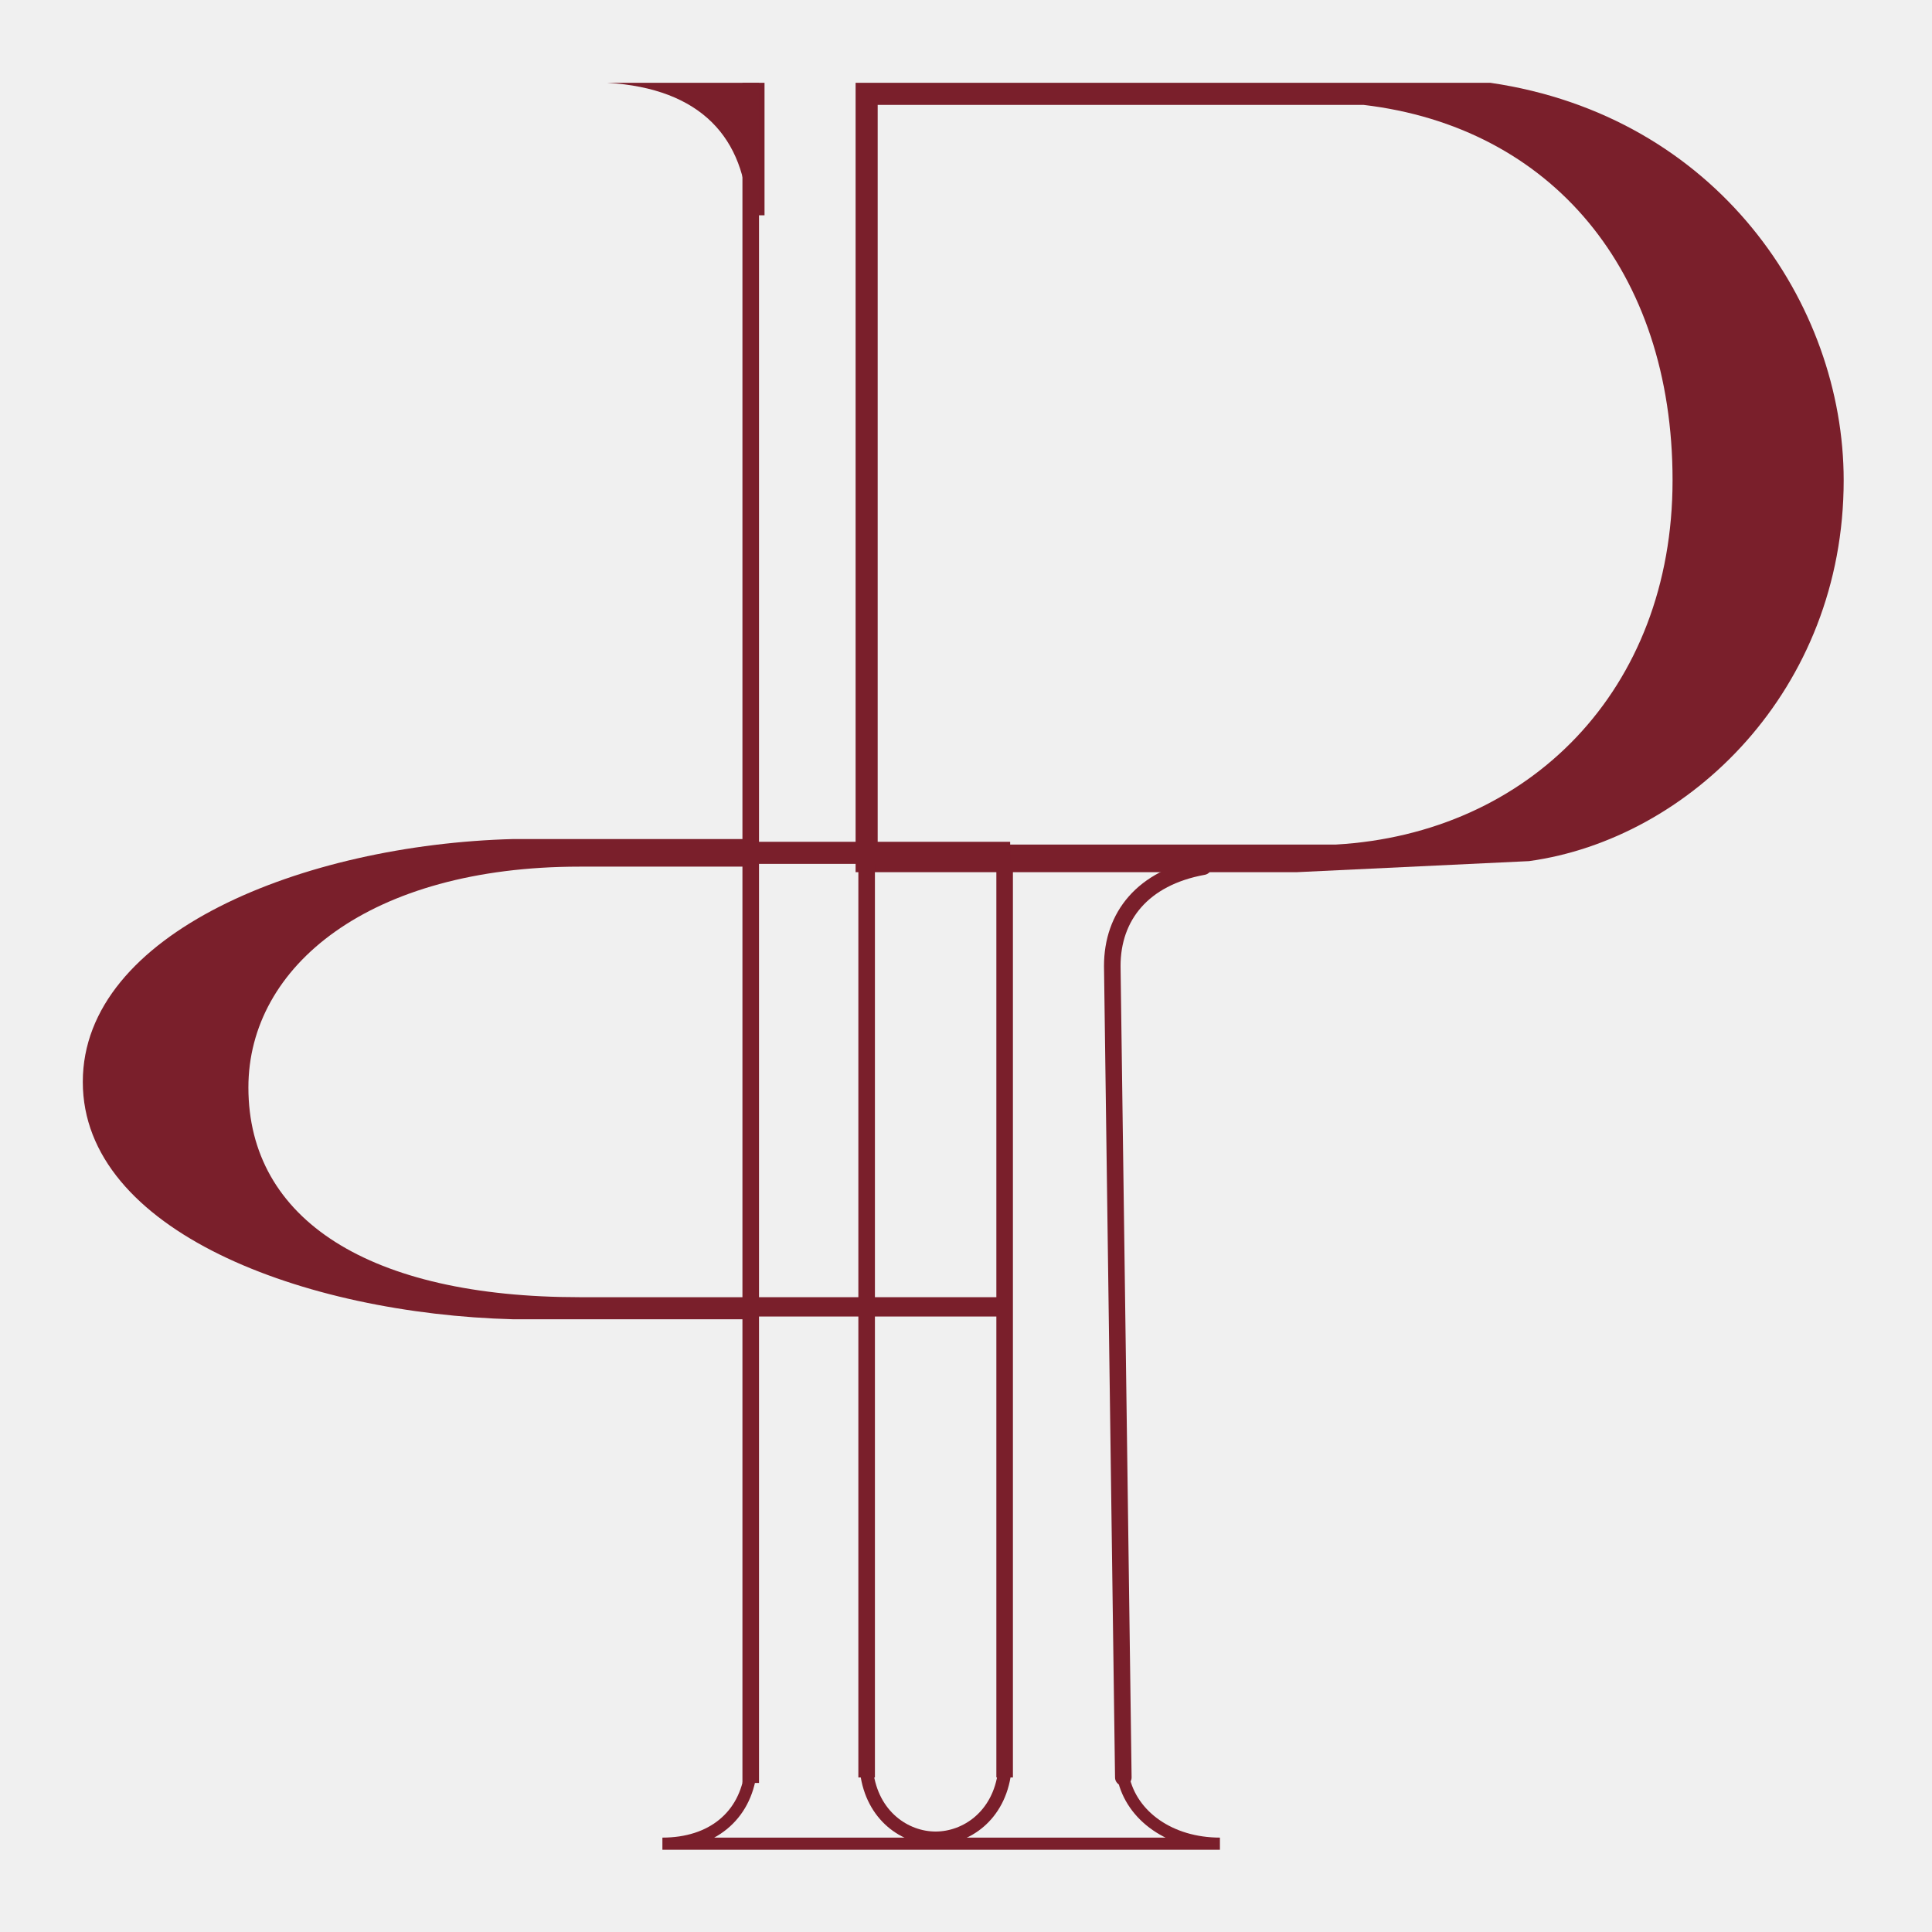
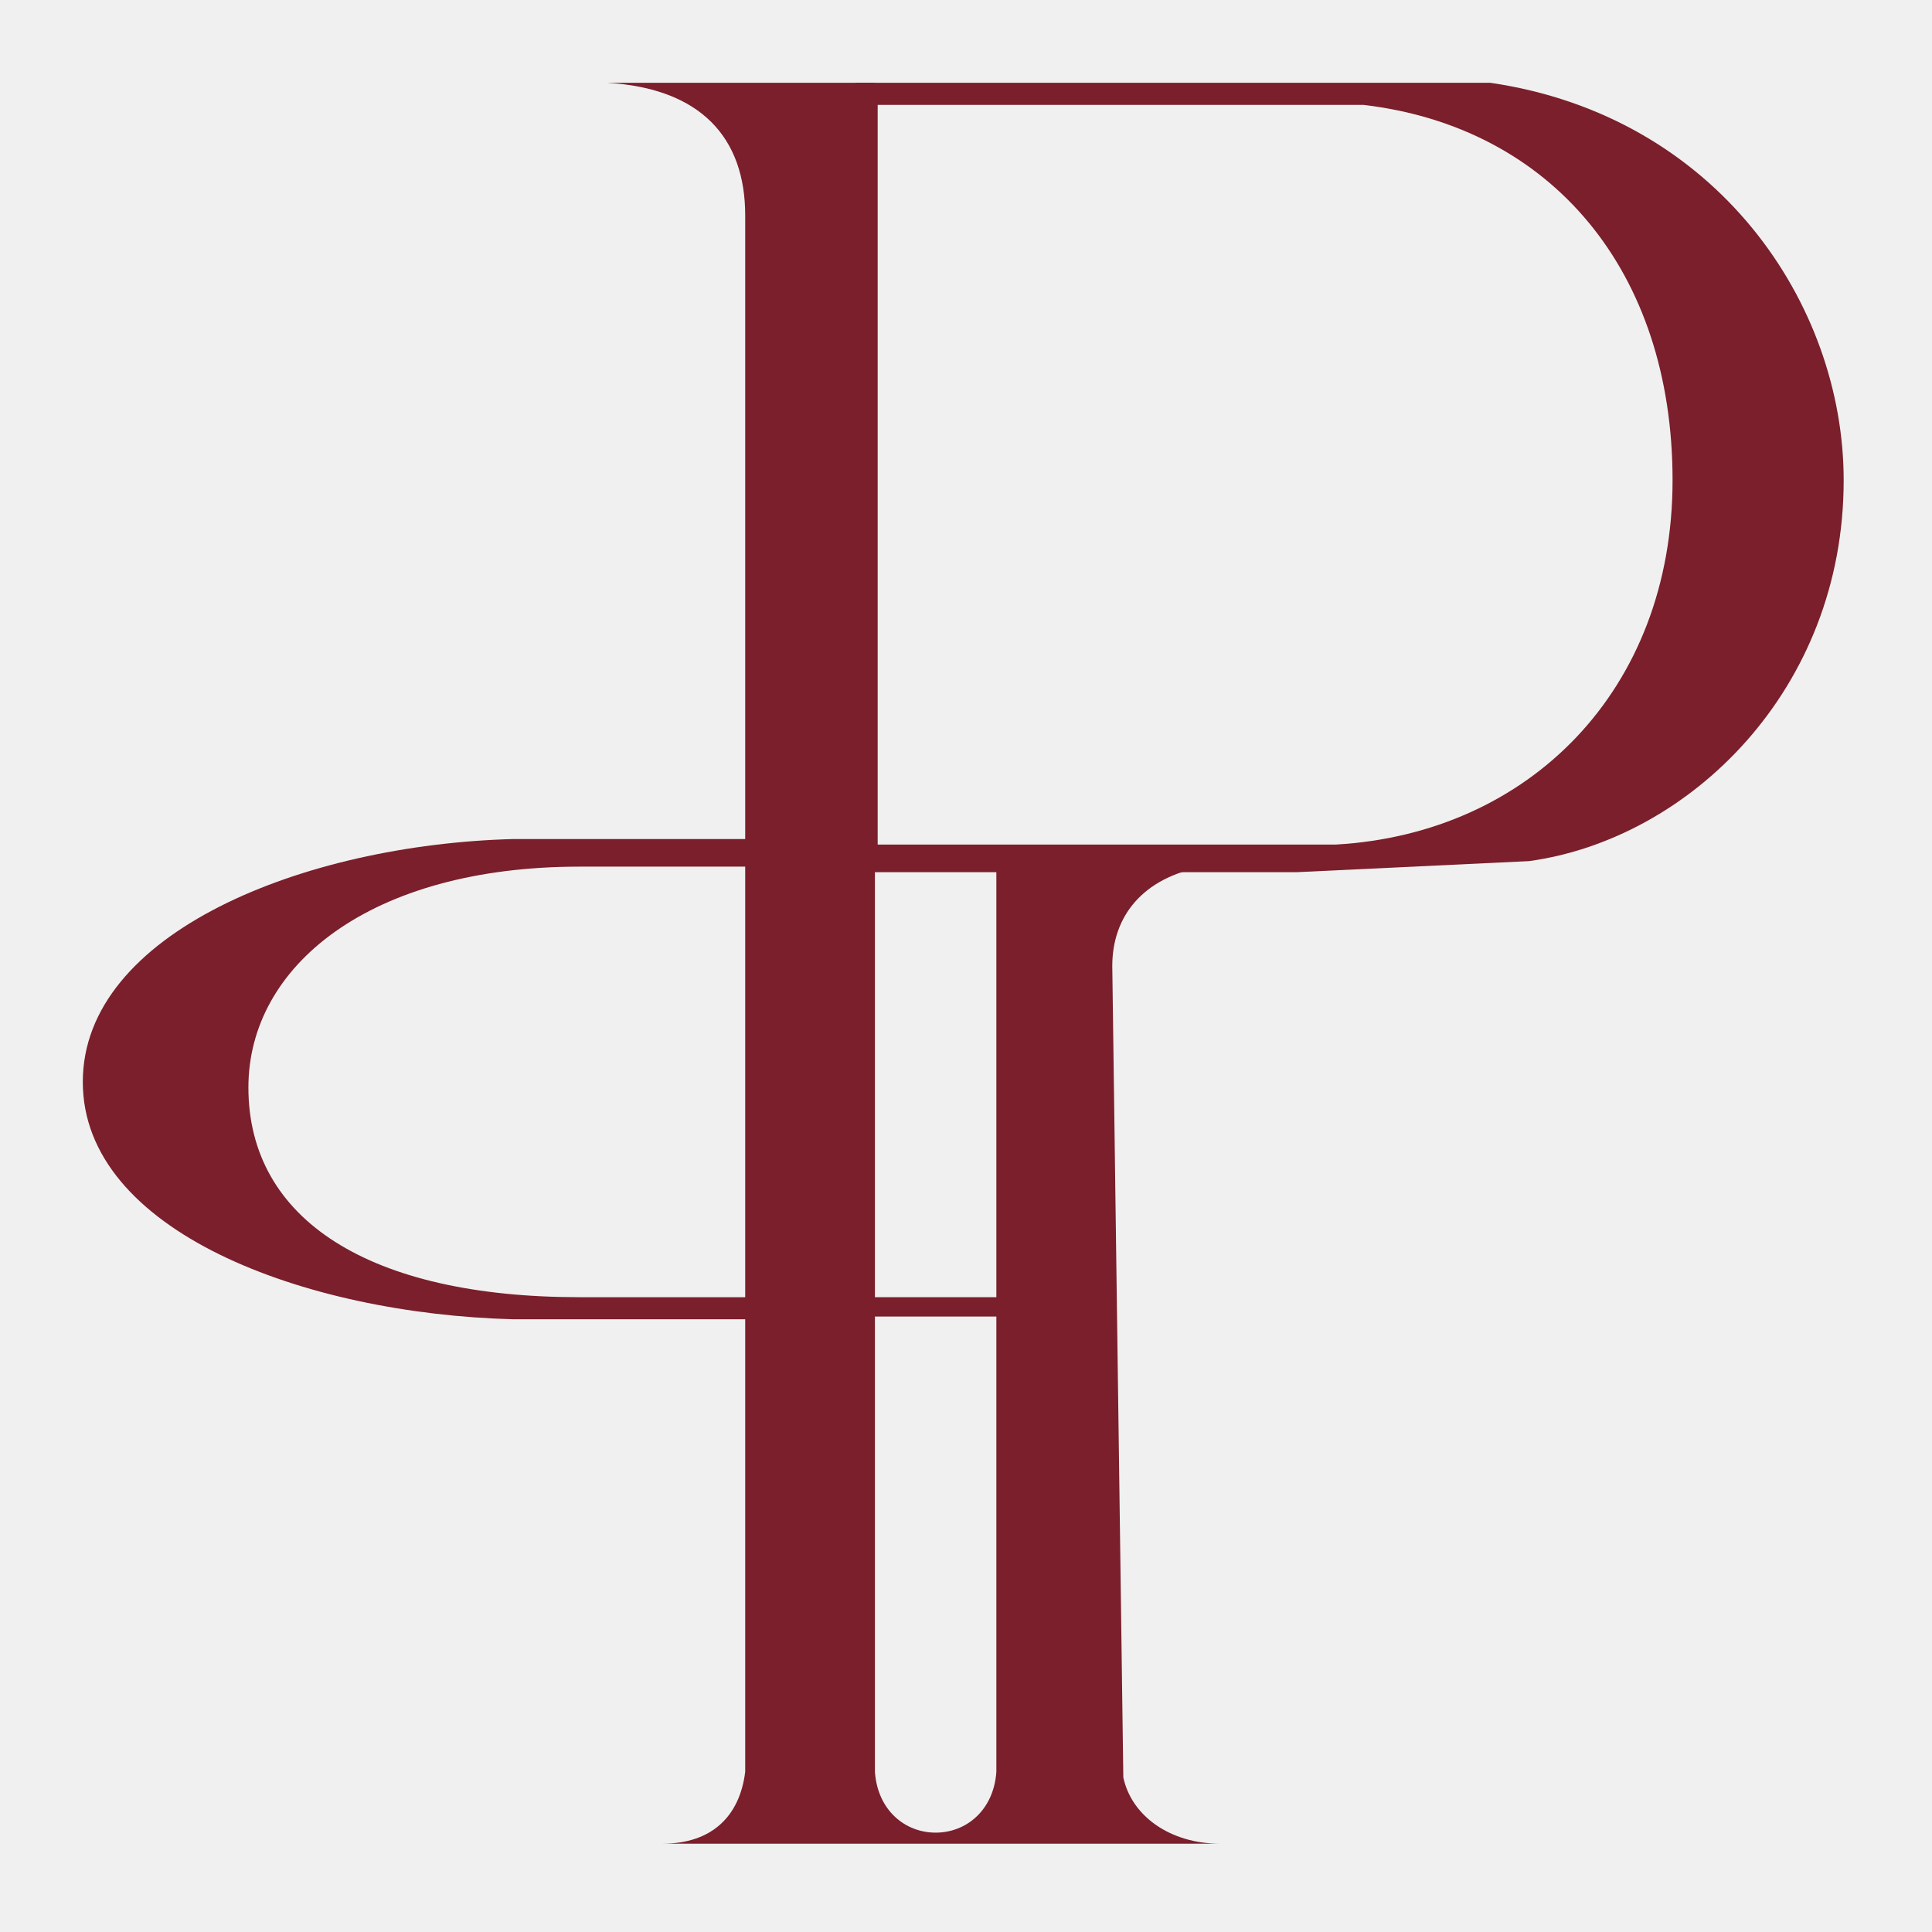
- <svg xmlns="http://www.w3.org/2000/svg" viewBox="365 365 350 350" fill="none">
+ <svg xmlns="http://www.w3.org/2000/svg" viewBox="365 365 350 350">
+   <defs>
+     <mask id="vaos" maskUnits="userSpaceOnUse" x="365" y="365" width="350" height="350">
+       <rect x="365" y="365" width="350" height="350" fill="#fff" />
+       <rect x="523.5" y="522" width="22" height="78" fill="#000" />
+       <path d="M523.5 603.5H545.5V686C545 693 540 697 534.5 697C529 697 524 693 523.5 686Z" fill="#000" />
+     </mask>
+   </defs>
  <g fill="#7a1f2b">
    <path fill-rule="evenodd" d="M520 380H635C676 386 699 420 699 452C699 490 671 517 642 521L600 523H520Z M524 384H612C646 388 668 414 668 452C668 490 642 516 607 518H524Z" />
    <path fill-rule="evenodd" d="M502 517H458C420 518 380 534 380 561C380 588 420 603 458 604H502Z M502 522H470C432 522 410 540 410 562C410 586 432 600 470 600H502Z" />
-     <path d="M475 380C492 381 500 390 500.5 404H503.5V380Z" />
-     <rect x="499.5" y="380" width="3" height="308" />
-     <rect x="520.5" y="384" width="3" height="303" />
-     <rect x="545.5" y="520" width="3" height="167" />
-     <rect x="501" y="517.5" width="47" height="4" />
-     <rect x="501" y="600" width="47" height="3.5" />
-   </g>
-   <g stroke="#7a1f2b" stroke-width="3" stroke-linecap="round">
-     <path d="M583 522C572 524 566.5 531 566.5 540L568.5 687" />
-     <path d="M501 686C500 694 494 699 485 699H586C577 699 570 694 568.5 687" stroke-width="2.2" />
-     <path d="M522 686C523 694 529 698 534.5 698C540 698 546 694 547 686" stroke-width="2.4" />
+     <path mask="url(#vaos)" d="M475 380C492 381 500 390 500 404V686C499 694 494 699 485 699H586C577 699 570 694 568.5 687L566.5 540C566.5 531 572 524 583 522H523.5V380Z" />
  </g>
</svg>
